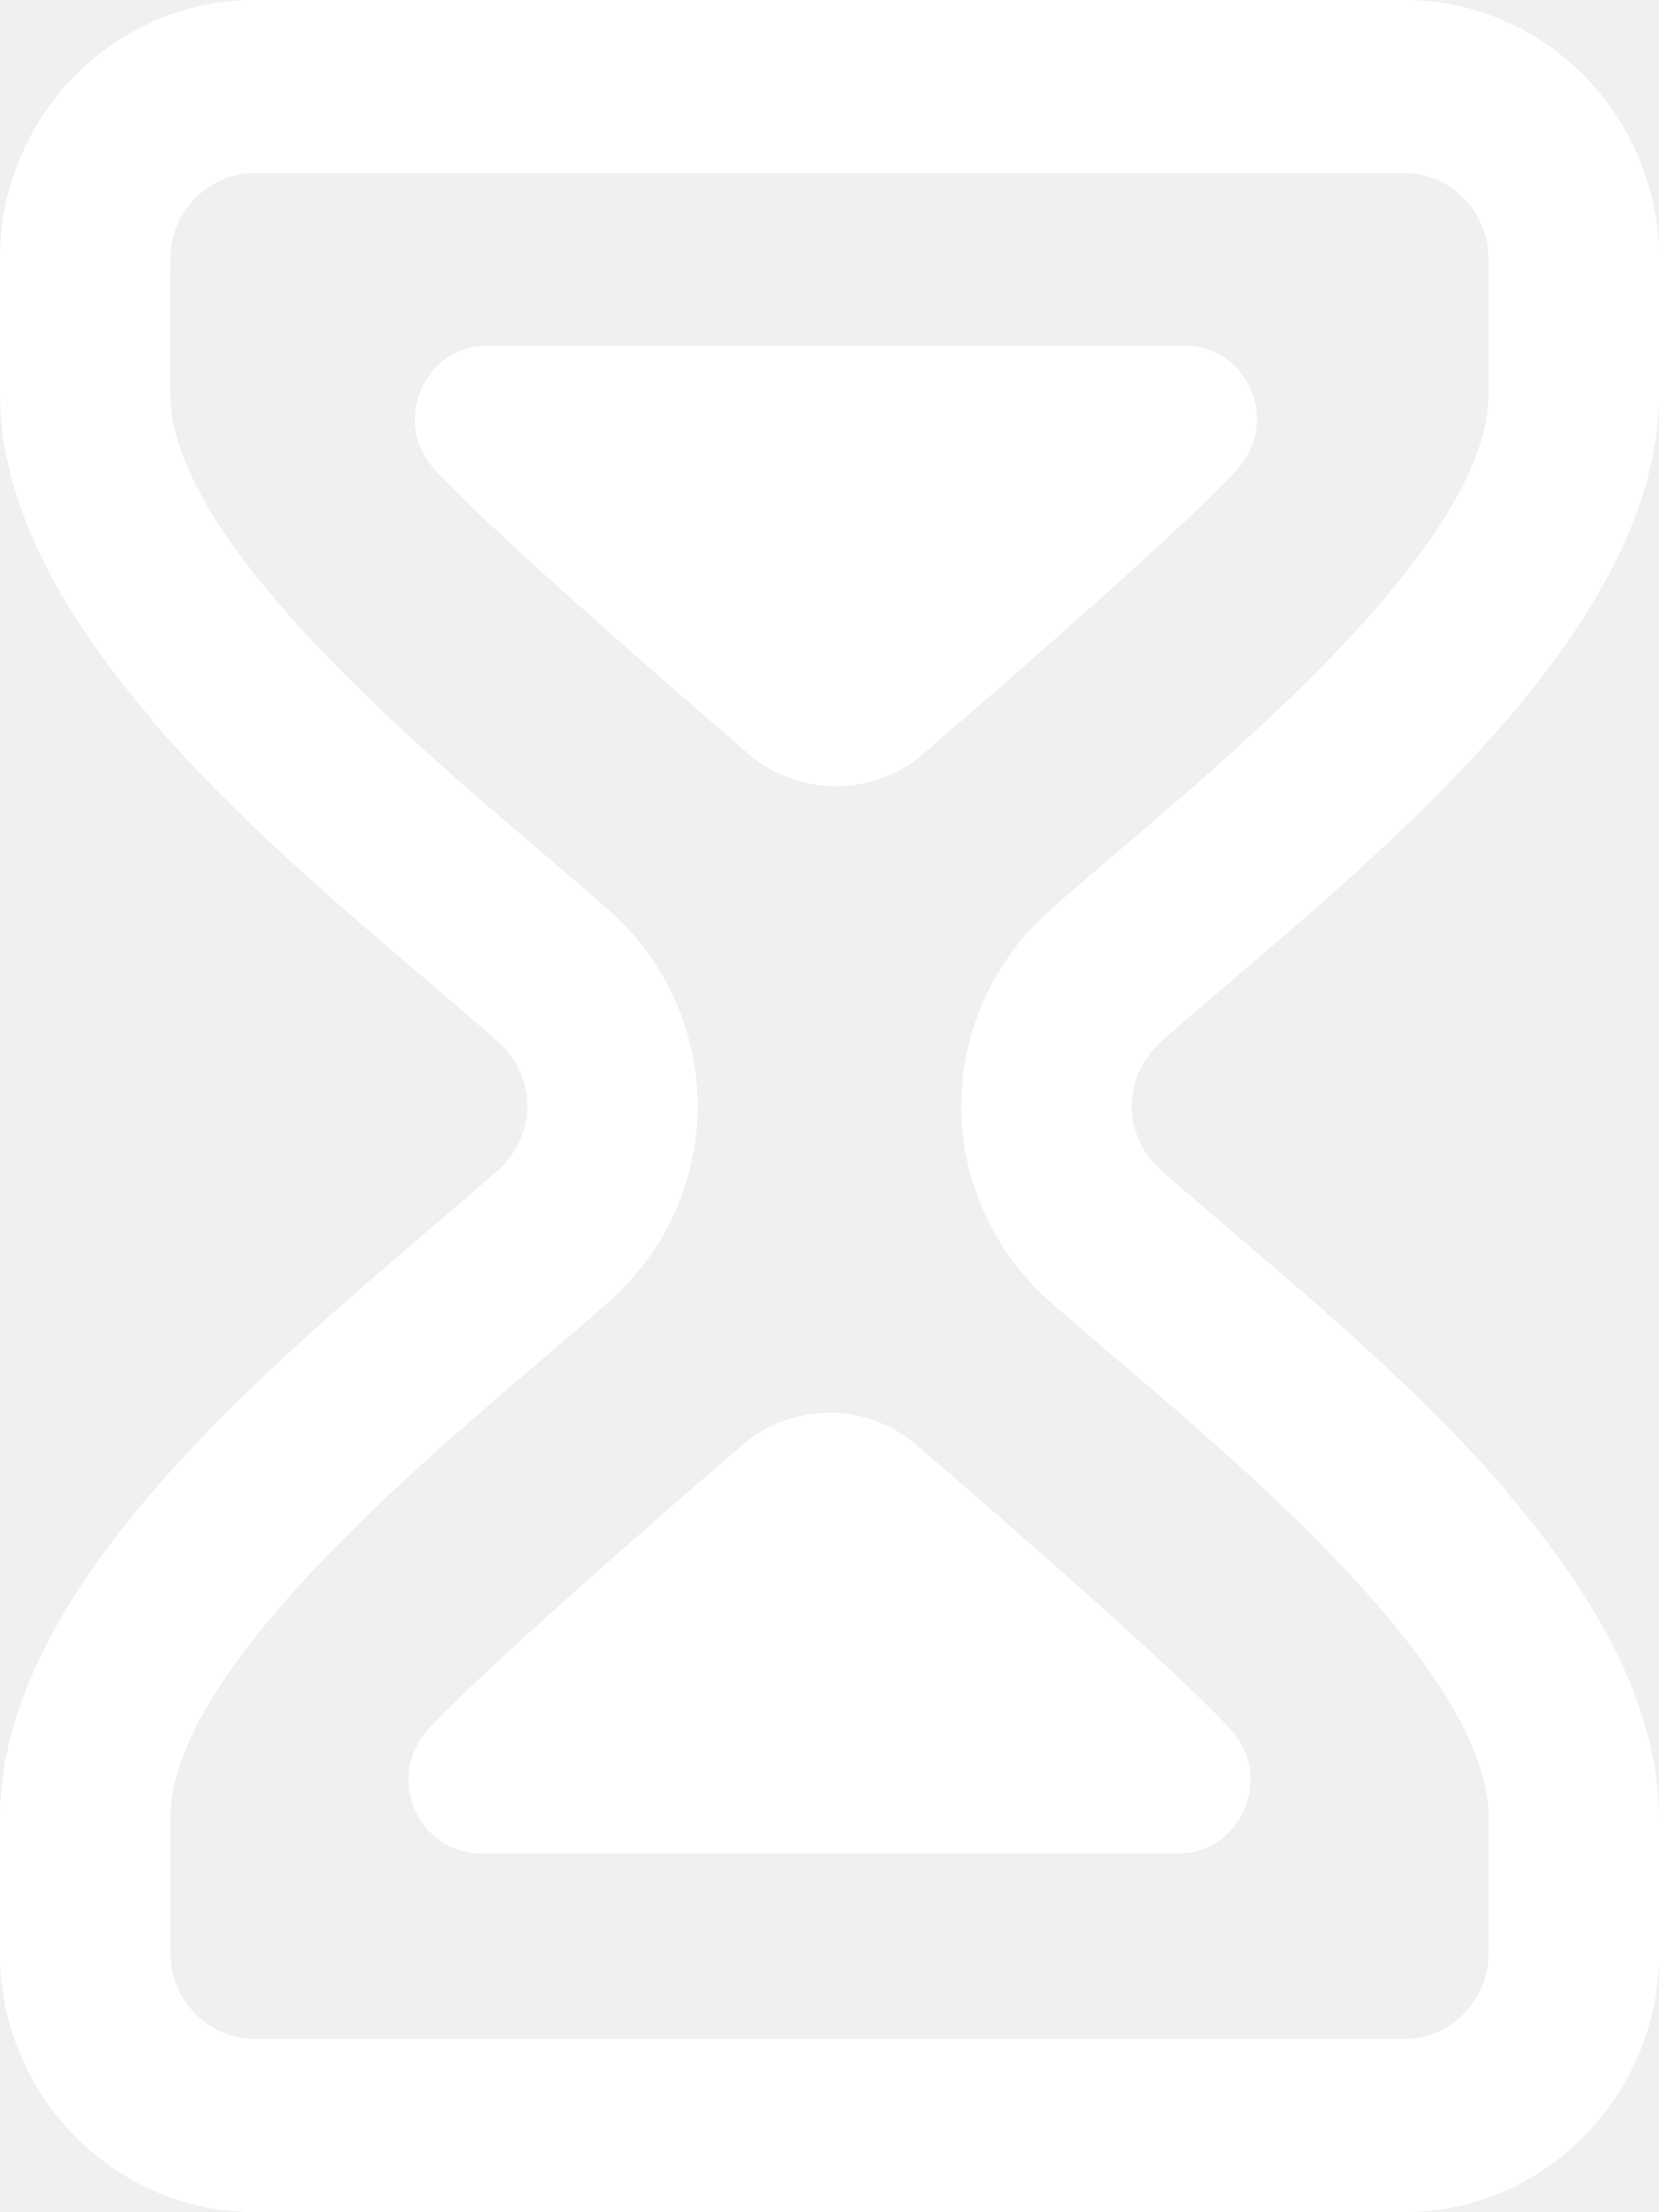
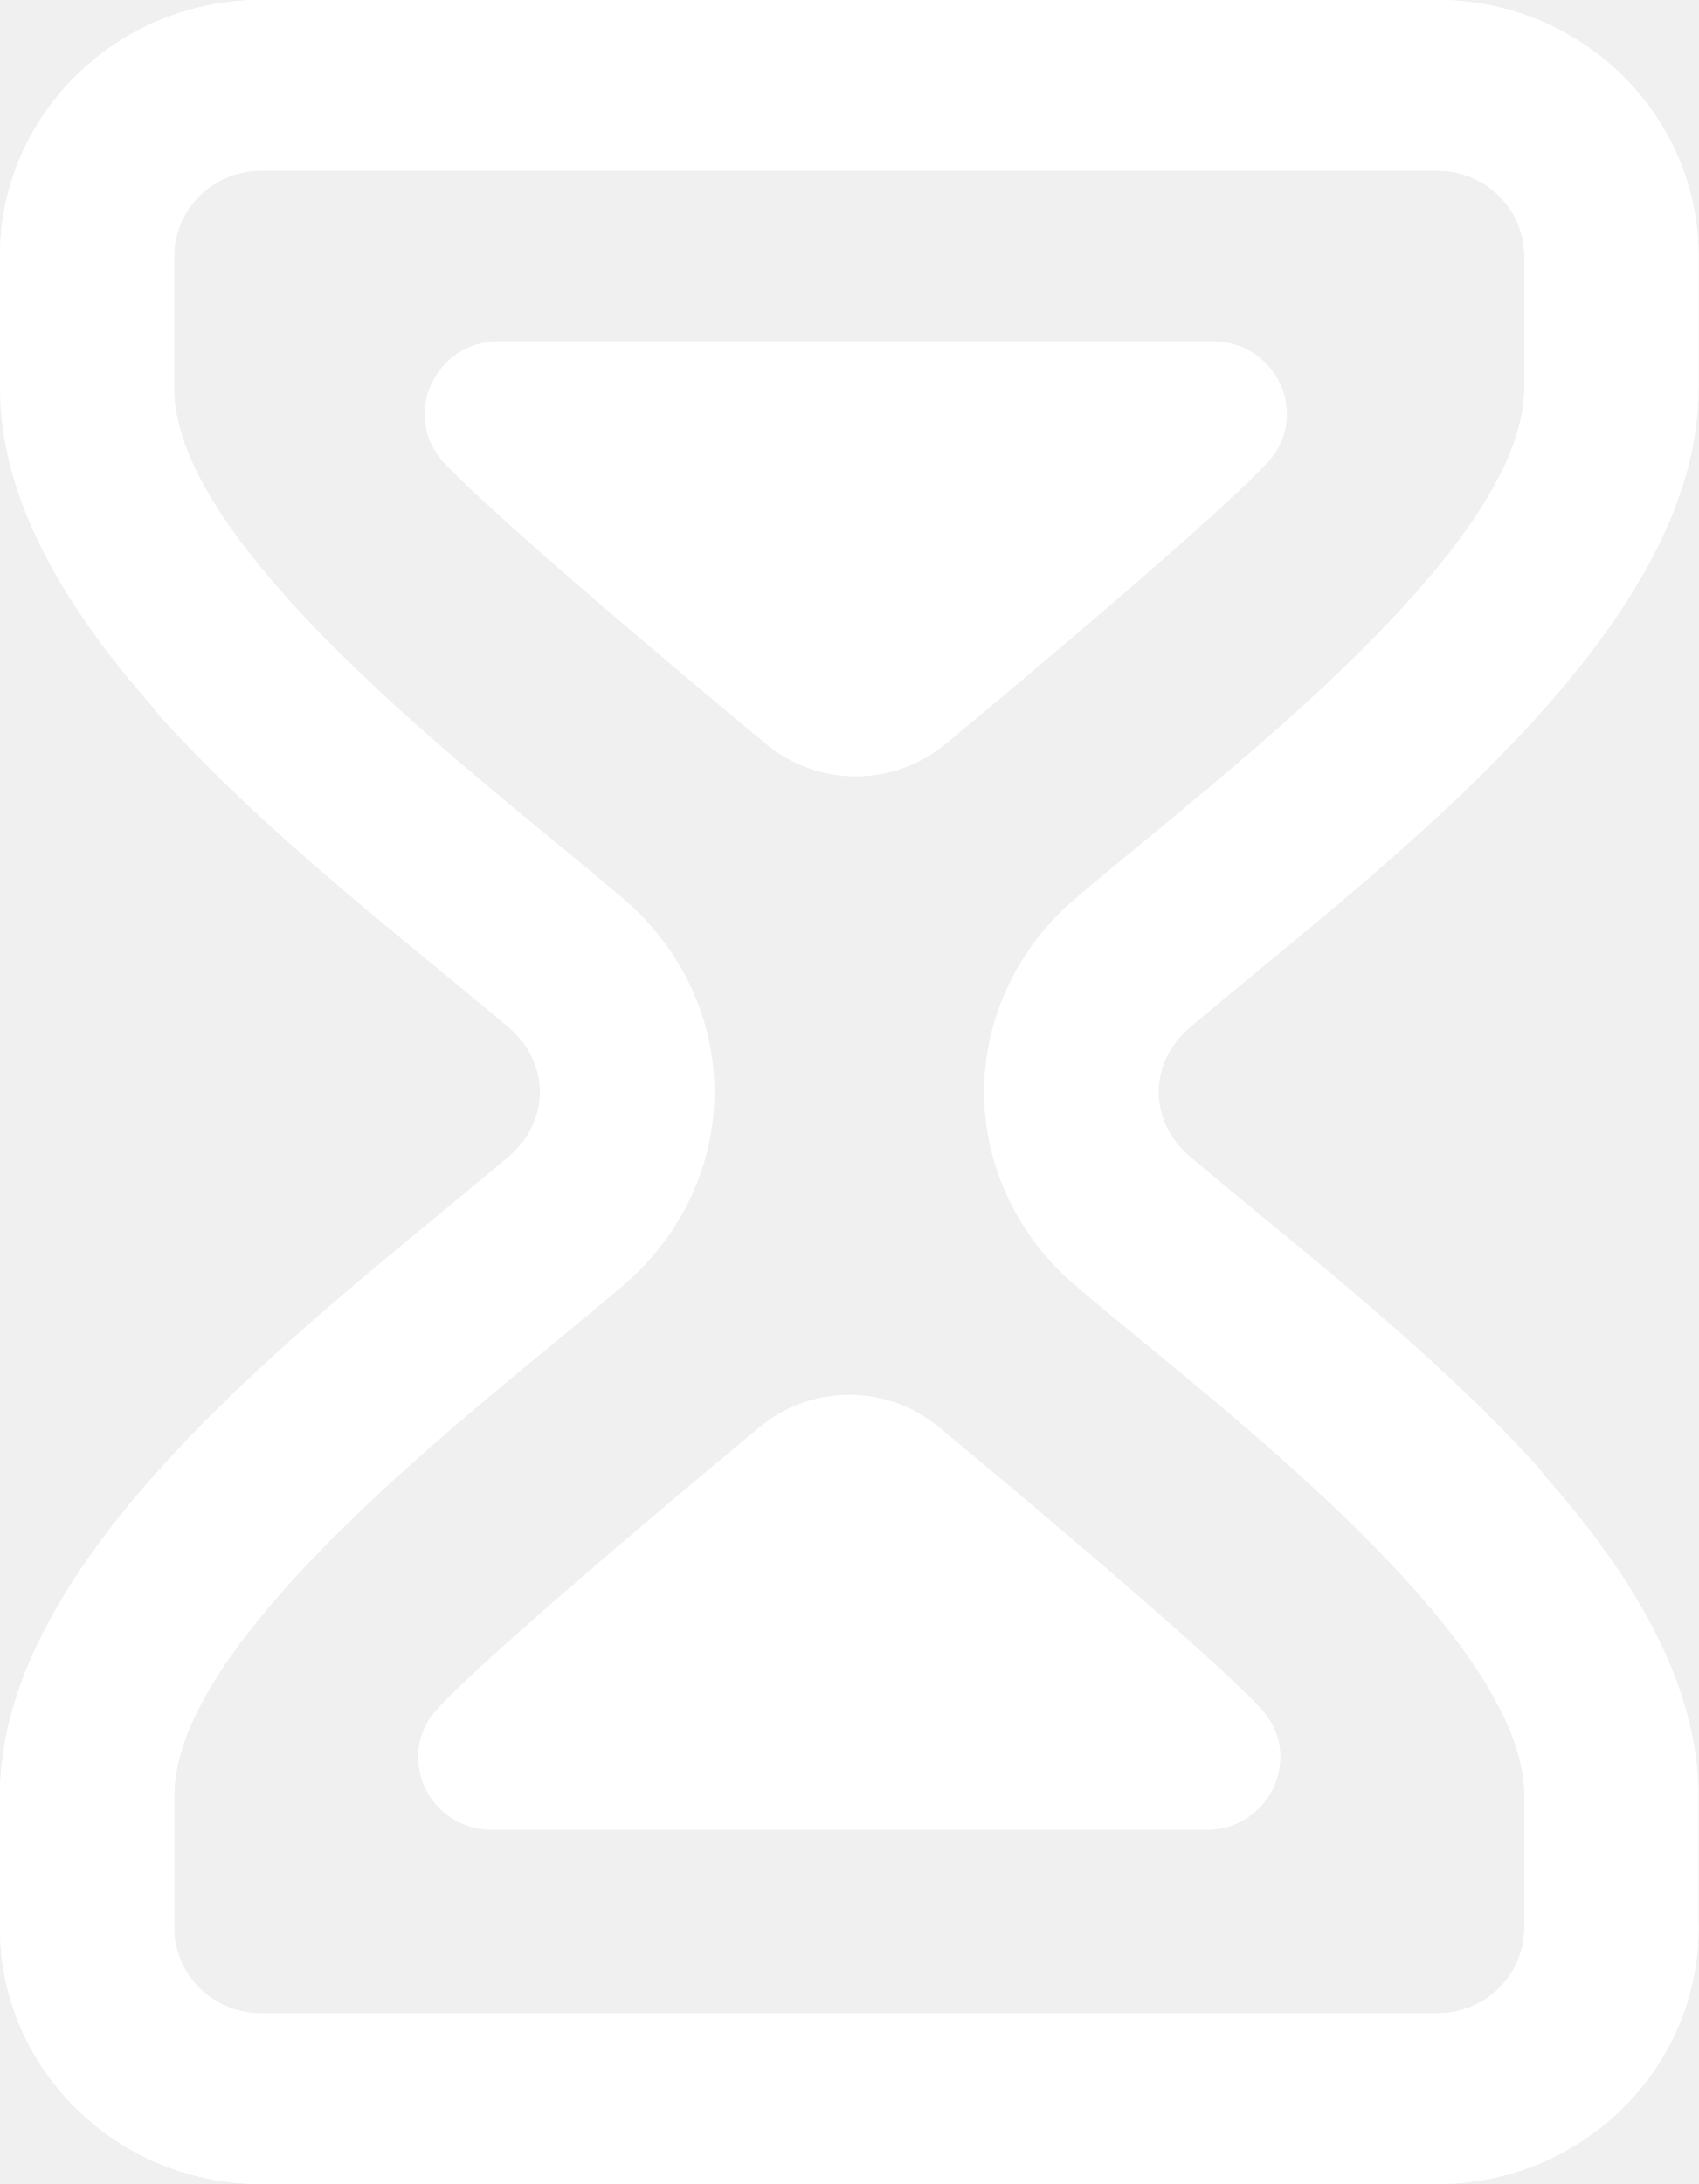
- <svg xmlns="http://www.w3.org/2000/svg" width="24" height="32" fill="none">
-   <path d="M16.808 15.056c.293-.259.629-.545.984-.848C20.412 11.97 24 8.908 24 5.688V3.75C24 1.682 22.344 0 20.308 0H3.692C1.656 0 0 1.682 0 3.75v1.938c0 3.22 3.588 6.283 6.208 8.52.355.303.69.59.984.848.279.247.439.59.439.944 0 .353-.16.697-.439.944-.293.259-.629.545-.984.848C3.588 20.03 0 23.092 0 26.312v1.938C0 30.318 1.656 32 3.692 32h16.616C22.344 32 24 30.318 24 28.25c0-.69-.551-1.25-1.23-1.25-.68 0-1.232.56-1.232 1.25s-.552 1.25-1.23 1.25H3.692c-.678 0-1.23-.56-1.23-1.25v-1.938c0-2.055 3.336-4.904 5.33-6.606.363-.31.707-.603 1.016-.876A3.782 3.782 0 0 0 10.092 16a3.782 3.782 0 0 0-1.284-2.83c-.31-.273-.653-.566-1.016-.876-1.994-1.702-5.33-4.551-5.33-6.607V3.75c0-.69.552-1.25 1.23-1.25h16.616c.678 0 1.23.56 1.23 1.25v1.938c0 2.055-3.336 4.904-5.33 6.606-.363.31-.707.603-1.016.876A3.782 3.782 0 0 0 13.908 16c0 1.077.468 2.108 1.284 2.83.322.284.681.59 1.061.913 1.198 1.017 2.555 2.171 3.626 3.399.45.516 1.229.564 1.737.106a1.264 1.264 0 0 0 .105-1.765c-1.193-1.366-2.687-2.637-3.888-3.657-.37-.316-.72-.614-1.025-.883a1.267 1.267 0 0 1-.439-.943c0-.353.16-.697.439-.944z" fill="#fff" />
-   <path d="M13.275 20.917a1.935 1.935 0 0 0-2.55 0c-.045.04-3.569 3.059-4.505 4.075l-.03.034c-.623.68-.146 1.787.769 1.787H17.04c.915 0 1.392-1.107.77-1.787l-.031-.034c-.936-1.016-4.46-4.036-4.505-4.075z" fill="#fff" />
-   <path d="M7.192 16.944c-.293.259-.629.545-.984.848C3.588 20.03 0 23.092 0 26.312v1.938C0 30.318 1.656 32 3.692 32h16.616C22.344 32 24 30.318 24 28.25v-1.938c0-3.22-3.588-6.283-6.208-8.52a97.91 97.91 0 0 1-.984-.848 1.267 1.267 0 0 1-.439-.944c0-.353.16-.697.439-.944.293-.259.629-.545.984-.848C20.412 11.97 24 8.908 24 5.688V3.75C24 1.682 22.344 0 20.308 0H3.692C1.656 0 0 1.682 0 3.75 0 4.44.551 5 1.23 5c.68 0 1.232-.56 1.232-1.25s.552-1.25 1.23-1.25h16.616c.678 0 1.23.56 1.23 1.25v1.938c0 2.055-3.336 4.904-5.33 6.606-.363.31-.707.603-1.016.876A3.782 3.782 0 0 0 13.908 16c0 1.077.468 2.108 1.284 2.83.31.273.653.566 1.016.876 1.994 1.702 5.33 4.551 5.33 6.607v1.937c0 .69-.552 1.25-1.23 1.25H3.692c-.678 0-1.23-.56-1.23-1.25v-1.938c0-2.055 3.336-4.904 5.33-6.606.363-.31.707-.603 1.016-.876A3.782 3.782 0 0 0 10.092 16a3.782 3.782 0 0 0-1.284-2.83 78.87 78.87 0 0 0-1.061-.913c-1.198-1.017-2.555-2.171-3.626-3.399a1.218 1.218 0 0 0-1.737-.106 1.264 1.264 0 0 0-.105 1.765c1.193 1.366 2.687 2.637 3.888 3.657.37.316.72.614 1.025.883.279.246.439.59.439.943s-.16.697-.439.944z" fill="#fff" />
-   <path d="M10.817 10.896a1.936 1.936 0 0 0 2.55 0c.045-.04 3.568-3.06 4.505-4.076l.03-.034c.623-.68.146-1.786-.77-1.786H7.052c-.915 0-1.392 1.106-.77 1.786l.03.034c.937 1.016 4.46 4.036 4.506 4.076z" fill="#fff" />
+ <svg xmlns="http://www.w3.org/2000/svg" width="56" height="72" fill="none">
+   <path d="M39.218 33.877c.685-.583 1.468-1.227 2.296-1.91C47.627 26.934 56 20.042 56 12.797v-4.36C56 3.785 52.135 0 47.385 0H8.615C3.865 0 0 3.785 0 8.438v4.359c0 7.245 8.373 14.137 14.486 19.17.828.683 1.611 1.327 2.296 1.91.65.554 1.023 1.328 1.023 2.123 0 .795-.373 1.569-1.023 2.123-.685.583-1.468 1.227-2.296 1.91C8.373 45.066 0 51.958 0 59.203v4.36C0 68.215 3.865 72 8.615 72h38.77C52.135 72 56 68.215 56 63.562c0-1.553-1.286-2.812-2.872-2.812-1.586 0-2.872 1.26-2.872 2.813 0 1.55-1.288 2.812-2.871 2.812H8.615c-1.583 0-2.871-1.262-2.871-2.813v-4.359c0-4.625 7.786-11.035 12.438-14.864.847-.698 1.649-1.358 2.37-1.972 1.904-1.623 2.997-3.944 2.997-6.367s-1.093-4.744-2.997-6.367a190.151 190.151 0 0 0-2.37-1.972c-4.652-3.83-12.438-10.24-12.438-14.864v-4.36c0-1.55 1.288-2.812 2.871-2.812h38.77c1.583 0 2.871 1.262 2.871 2.813v4.359c0 4.625-7.786 11.035-12.438 14.864-.847.698-1.648 1.358-2.37 1.972-1.904 1.623-2.997 3.944-2.997 6.367s1.093 4.744 2.997 6.367c.752.64 1.59 1.327 2.477 2.054 2.793 2.29 5.96 4.886 8.46 7.648a2.914 2.914 0 0 0 4.053.239 2.772 2.772 0 0 0 .245-3.97c-2.784-3.076-6.27-5.934-9.072-8.23-.865-.71-1.682-1.38-2.393-1.985-.65-.554-1.023-1.328-1.023-2.123 0-.795.373-1.569 1.023-2.123z" fill="#fff" />
+   <path d="M30.975 47.063a4.641 4.641 0 0 0-5.95 0c-.105.089-8.327 6.883-10.511 9.17l-.072.076c-1.453 1.53-.34 4.02 1.795 4.02h23.526c2.134 0 3.248-2.49 1.795-4.02l-.072-.076c-2.184-2.287-10.406-9.081-10.511-9.17z" fill="#fff" />
+   <path d="M16.782 38.123c-.685.583-1.468 1.227-2.296 1.91C8.373 45.066 0 51.958 0 59.203v4.36C0 68.215 3.865 72 8.615 72h38.77C52.135 72 56 68.215 56 63.562v-4.359c0-7.245-8.373-14.137-14.486-19.17-.828-.683-1.611-1.327-2.296-1.91-.65-.554-1.023-1.328-1.023-2.123 0-.795.373-1.569 1.023-2.123.685-.583 1.468-1.227 2.296-1.91C47.627 26.934 56 20.042 56 12.797v-4.36C56 3.785 52.135 0 47.385 0H8.615C3.865 0 0 3.785 0 8.438 0 9.99 1.286 11.25 2.872 11.25c1.586 0 2.872-1.26 2.872-2.813 0-1.55 1.288-2.812 2.871-2.812h38.77c1.583 0 2.871 1.262 2.871 2.813v4.359c0 4.625-7.786 11.035-12.438 14.864-.847.698-1.648 1.358-2.37 1.972-1.904 1.623-2.997 3.944-2.997 6.367s1.093 4.744 2.997 6.367c.722.614 1.523 1.274 2.37 1.972 4.652 3.83 12.438 10.24 12.438 14.864v4.36c0 1.55-1.288 2.812-2.871 2.812H8.615c-1.583 0-2.871-1.262-2.871-2.813v-4.359c0-4.625 7.786-11.035 12.438-14.864.847-.698 1.649-1.358 2.37-1.972 1.904-1.623 2.997-3.944 2.997-6.367s-1.093-4.744-2.997-6.367c-.752-.64-1.59-1.327-2.477-2.054-2.793-2.29-5.96-4.886-8.46-7.648a2.914 2.914 0 0 0-4.053-.239 2.772 2.772 0 0 0-.245 3.97c2.784 3.076 6.27 5.934 9.072 8.23.865.71 1.682 1.38 2.393 1.985.65.554 1.023 1.328 1.023 2.123 0 .795-.373 1.569-1.023 2.123z" fill="#fff" />
+   <path d="M25.24 24.515a4.641 4.641 0 0 0 5.949 0c.105-.088 8.327-6.883 10.511-9.17l.072-.076c1.453-1.53.34-4.02-1.795-4.02H16.452c-2.135 0-3.249 2.49-1.796 4.02l.072.076c2.184 2.287 10.406 9.081 10.512 9.17z" fill="#fff" />
</svg>
